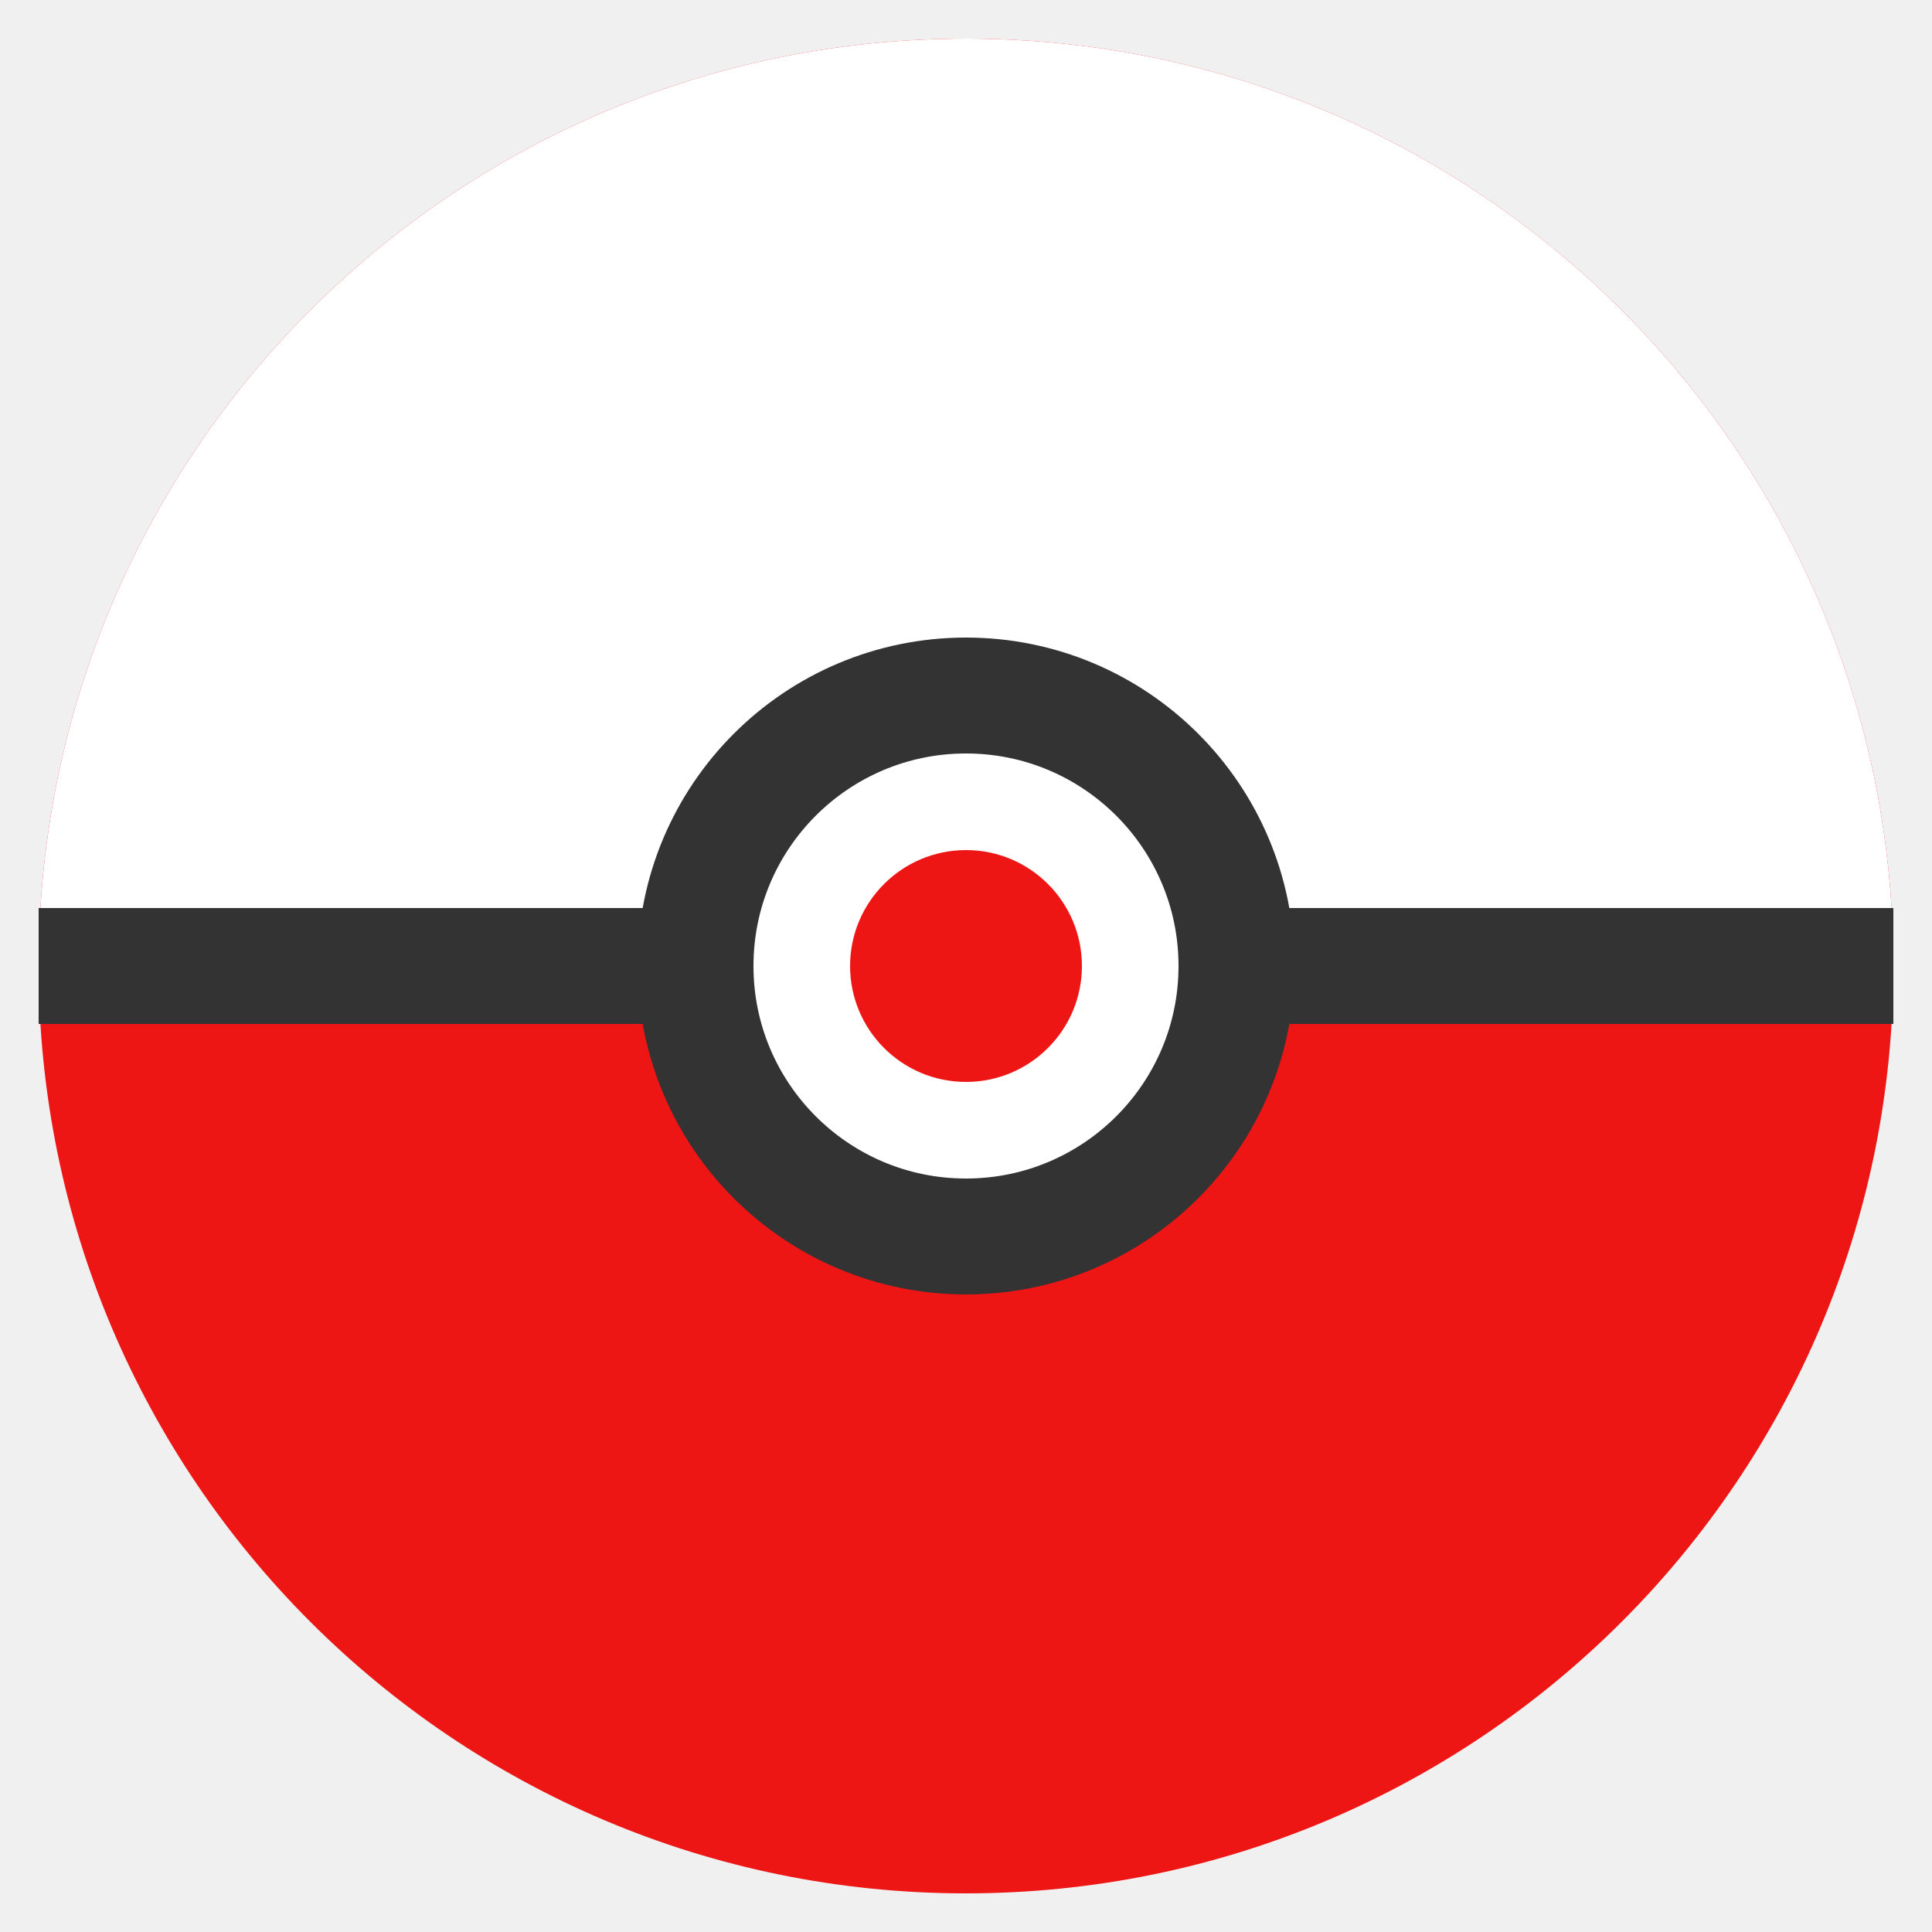
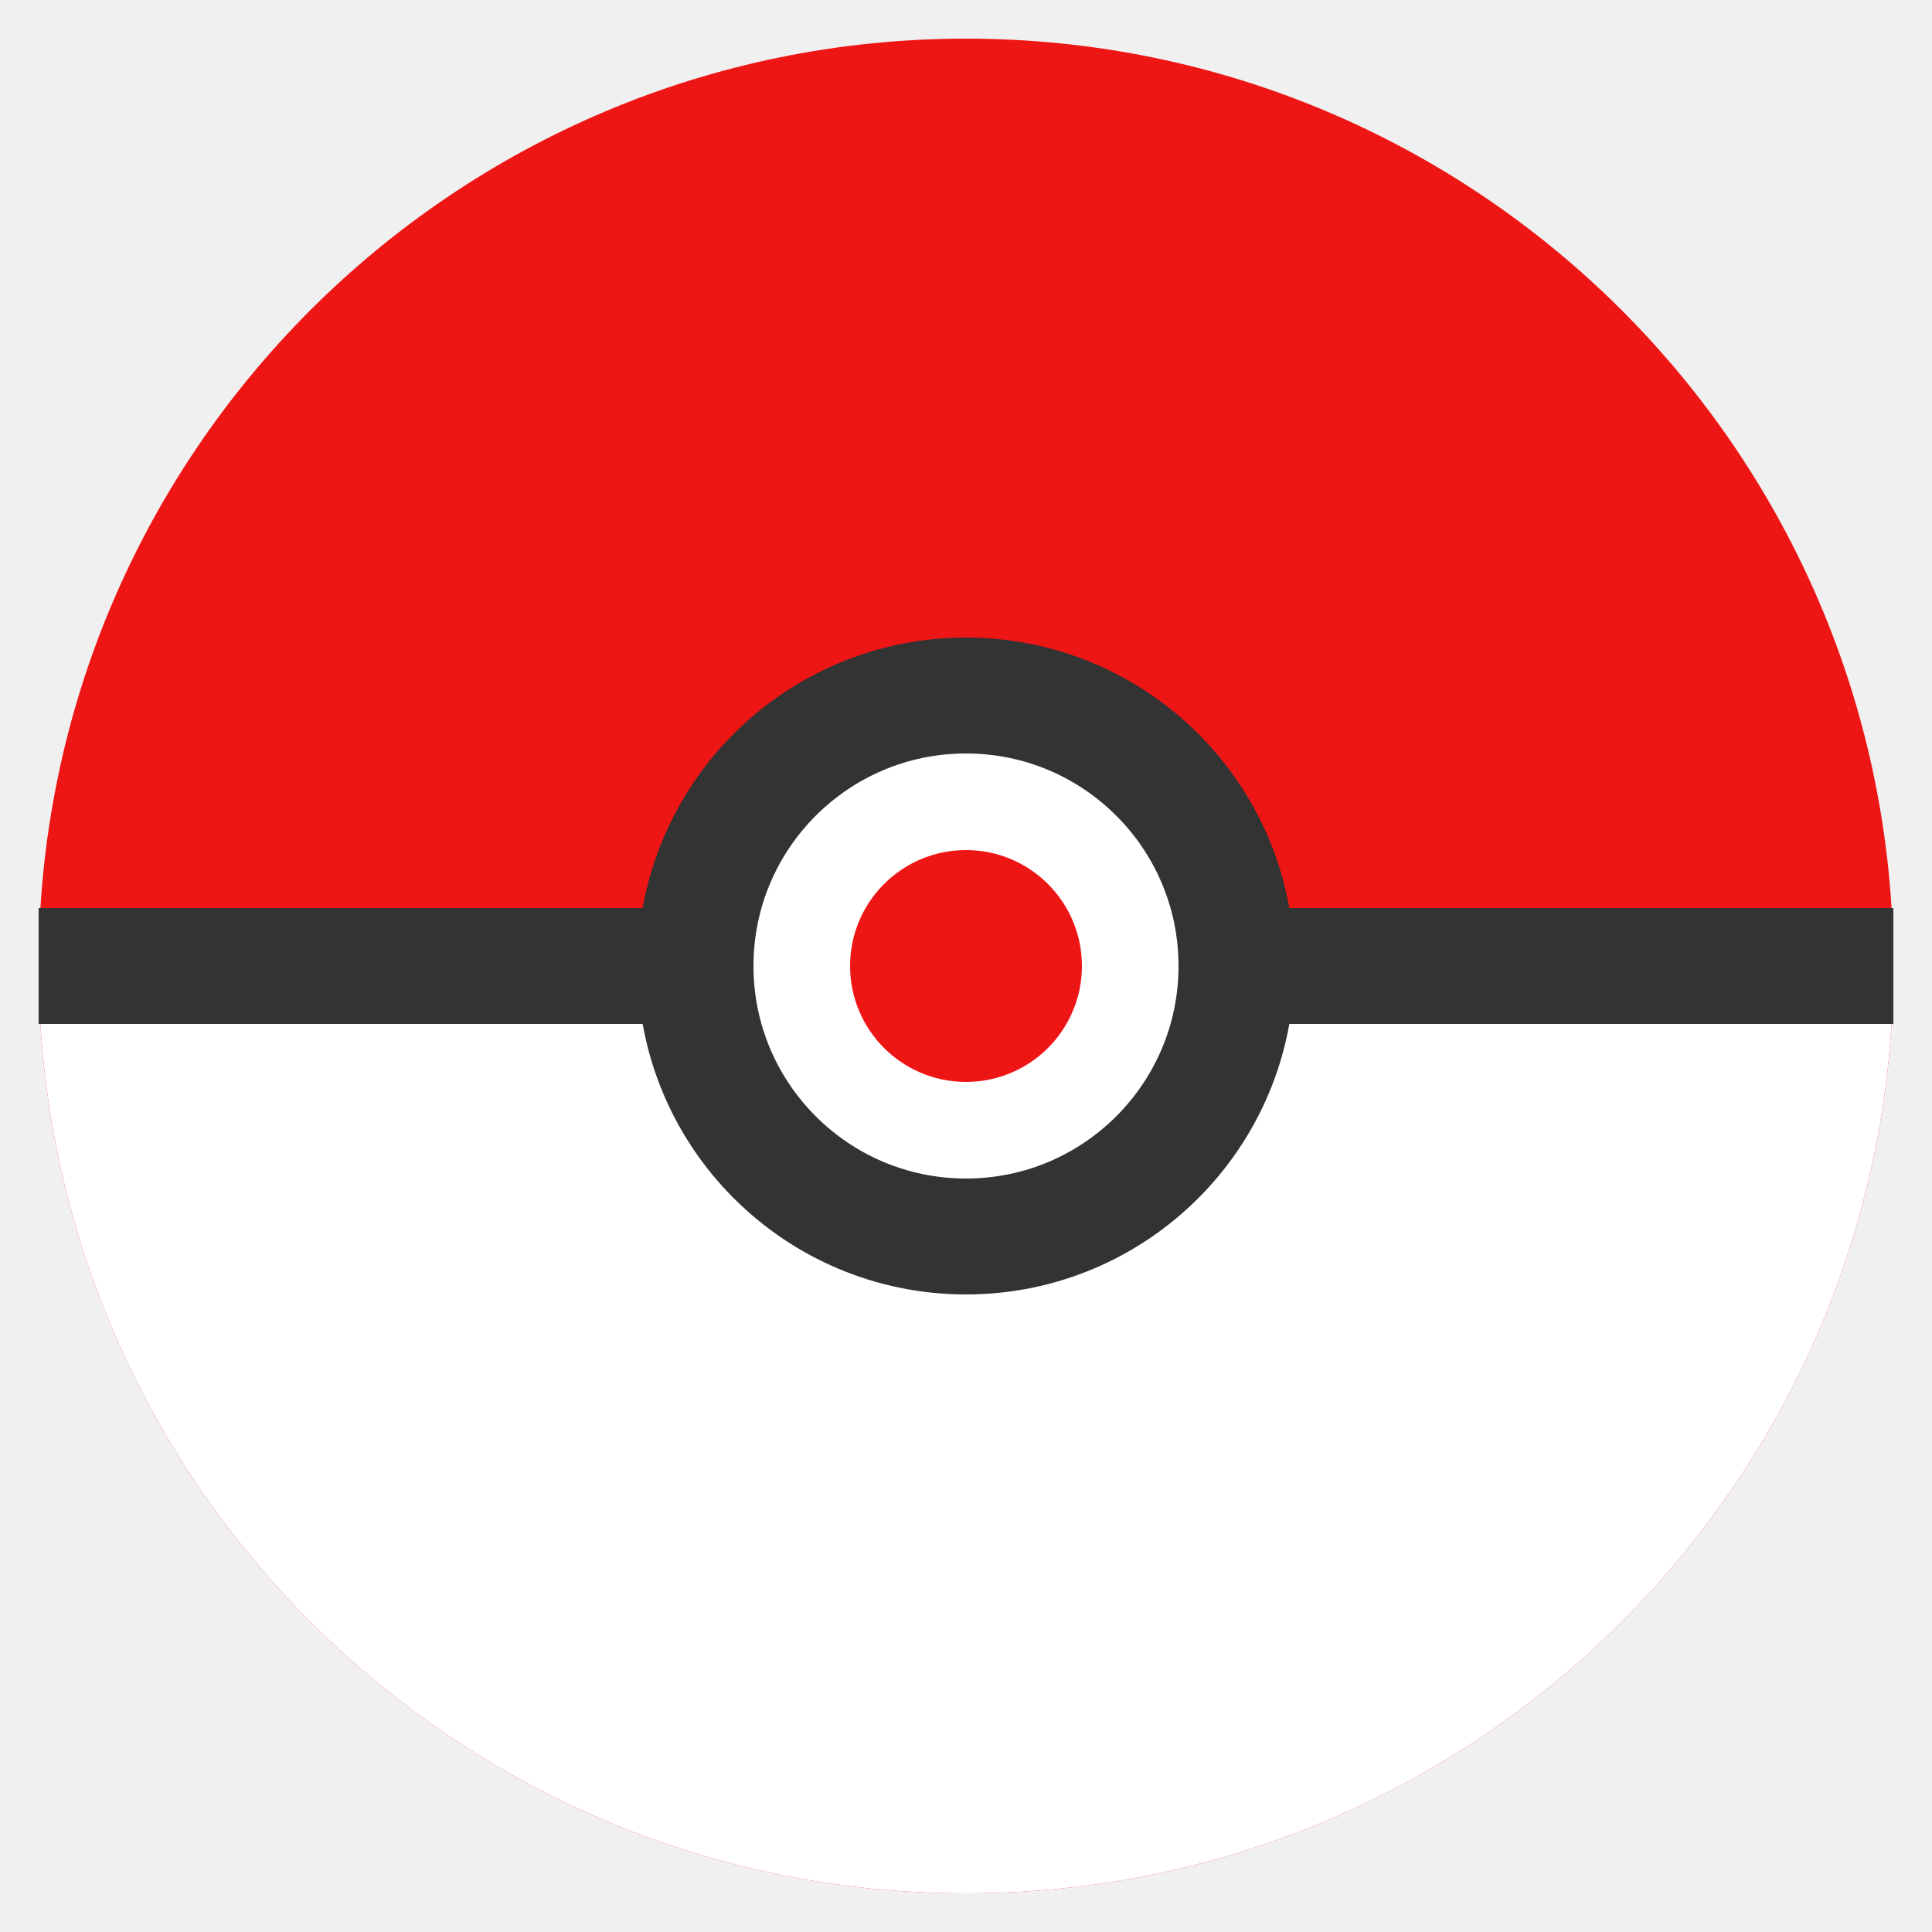
<svg xmlns="http://www.w3.org/2000/svg" viewBox="0 0 100 100">
  <circle cx="50" cy="50" r="48" fill="#EE1515" />
-   <path d="M 2 50 A 48 48 0 0 1 98 50 Z" fill="white" />
+   <path d="M 2 50 A 48 48 0 0 0 98 50 Z" fill="white" />
  <line x1="2" y1="50" x2="98" y2="50" stroke="#333" stroke-width="6" />
  <circle cx="50" cy="50" r="14" fill="white" stroke="#333" stroke-width="6" />
  <circle cx="50" cy="50" r="6" fill="#EE1515" />
</svg>
